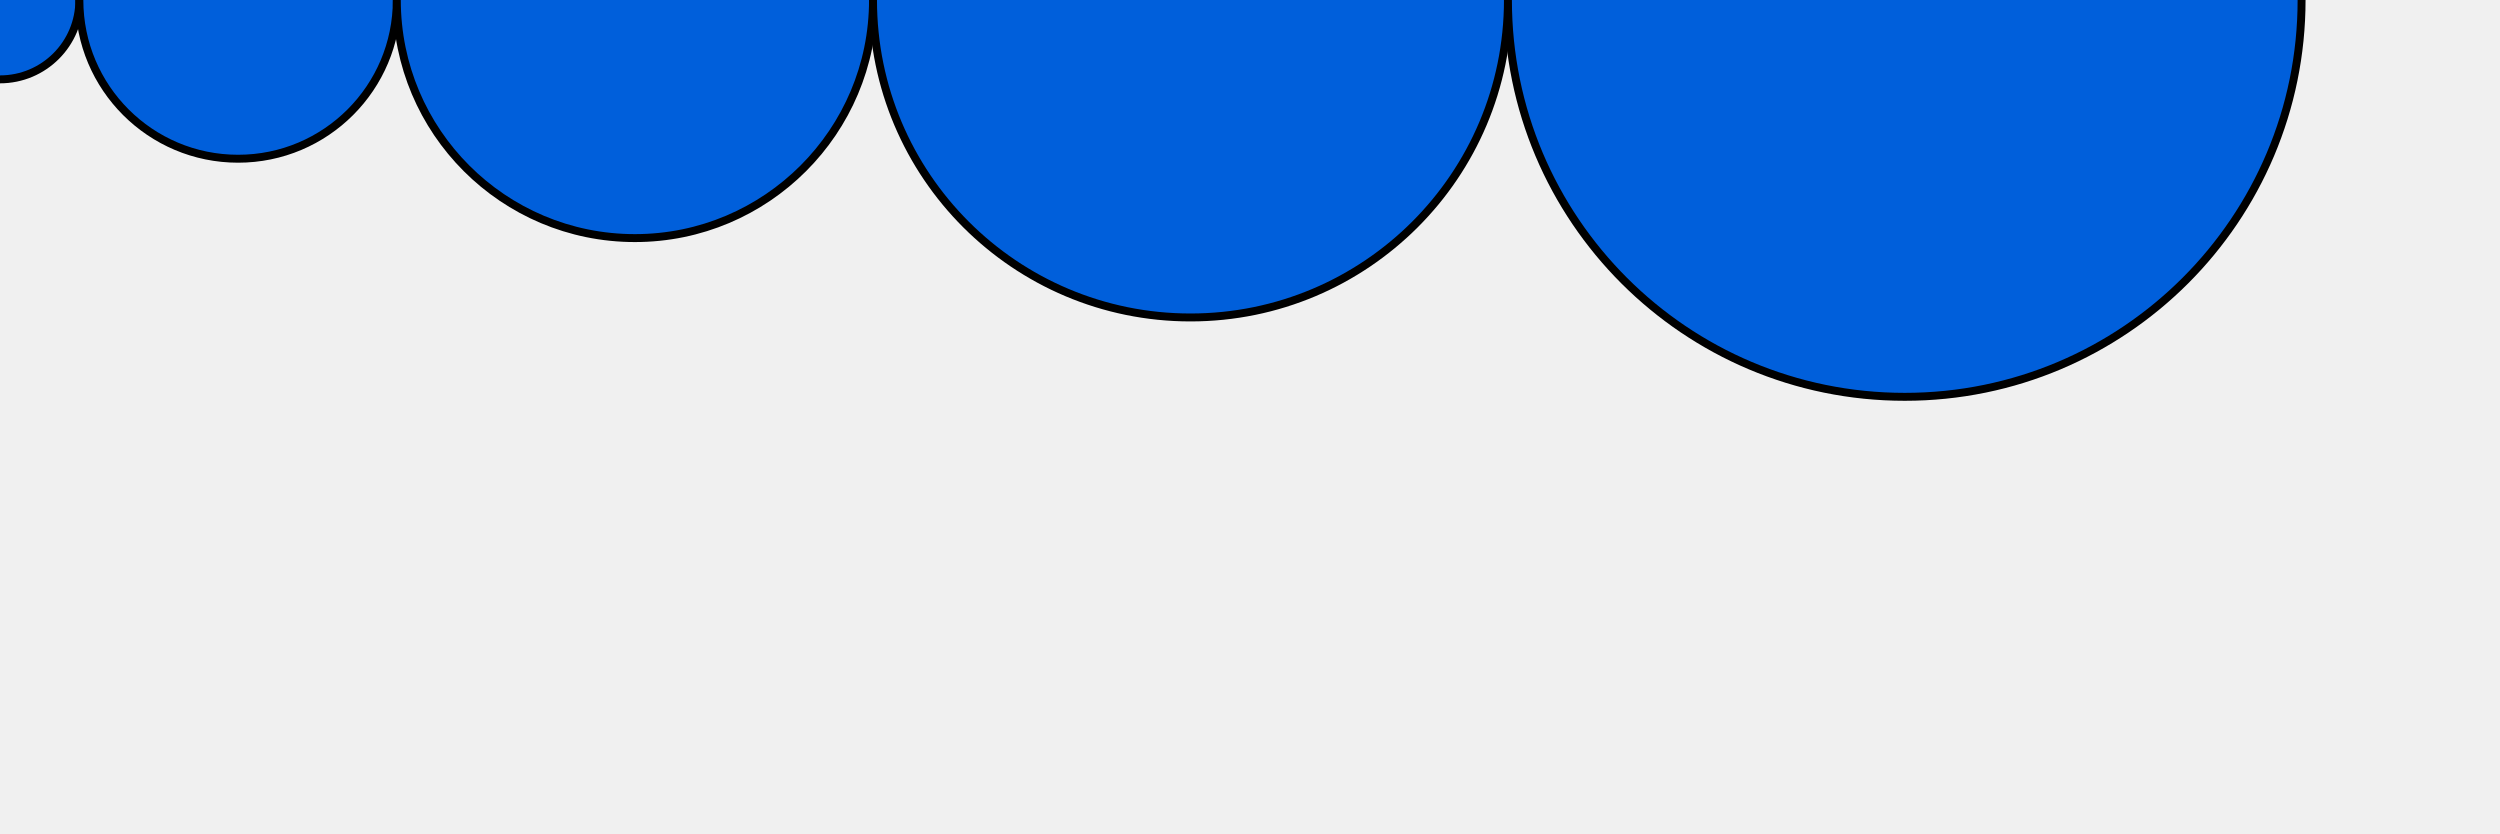
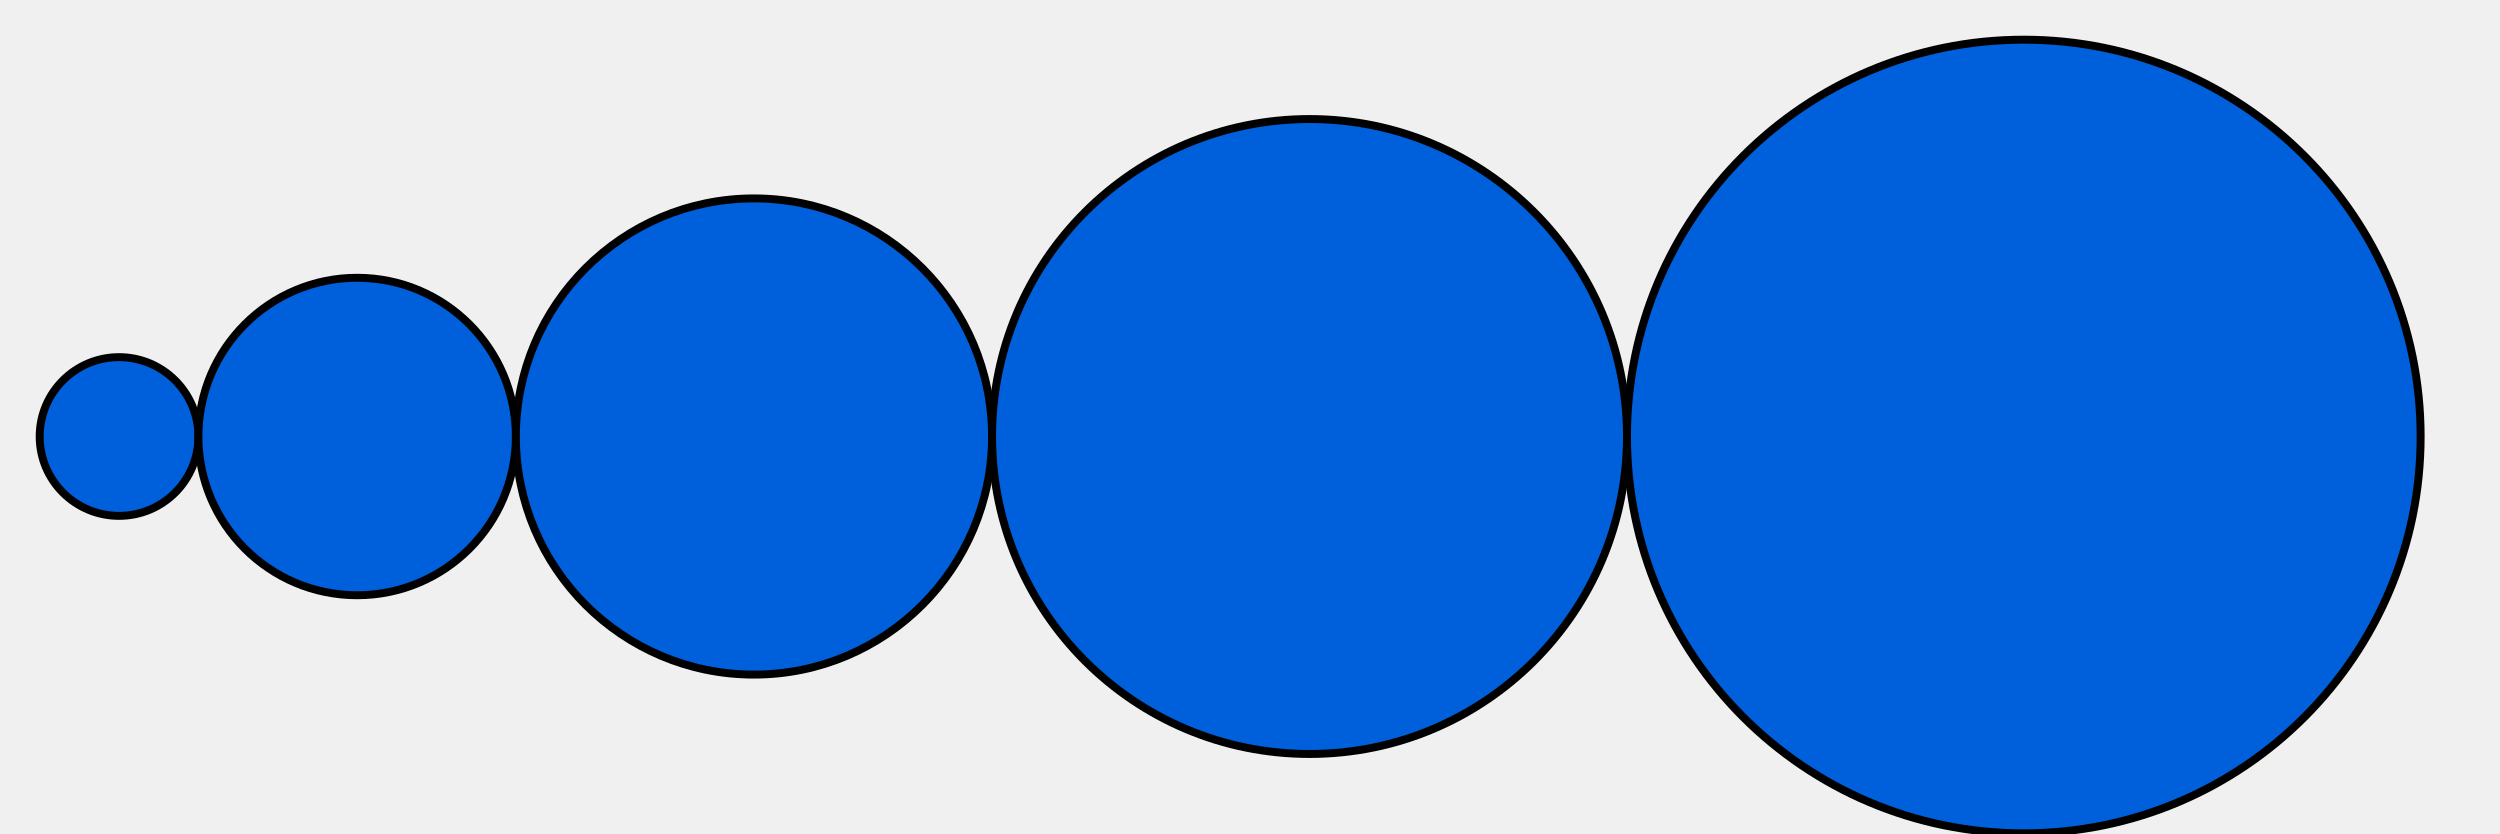
<svg xmlns="http://www.w3.org/2000/svg" baseProfile="full" height="64" version="1.1" width="192">
  <defs>
    <marker id="arrow" markerHeight="3.5" markerWidth="5" orient="auto" refX="5.0" refY="1.7">
      <polygon points="0,0 5,1.75 0,3.5" />
    </marker>
  </defs>
  <g style="fill:white; stroke: black; stroke-width: 0.01;">
-     <g>
+     <g transform="matrix(1.0, 0.0, 0.0, 1.0, 9.142857, 33.52381)">
      <g transform="matrix(60.95238, 0.0, 0.0, 60.95238, 0.0, 0.0)">
        <g>
          <g>
            <g>
              <g>
-                 <g style="fill: #005fdb;" transform="matrix(1.0, 0.0, 0.0, 1.0, 0.0, 0.0)">
-                   <circle cx="0.0" cy="0.0" r="0.1" />
+                 <g>
+                   <g style="fill: #005fdb;" transform="matrix(1.0, 0.0, 0.0, 1.0, 0.0, 0.0)">
+                     <circle cx="0.0" cy="0.0" r="0.1" />
+                   </g>
+                   <g transform="matrix(1.0, 0.0, 0.0, 1.0, 0.3, 0.0)">
+                     <g style="fill: #005fdb;" transform="matrix(1.0, 0.0, 0.0, 1.0, 0.0, 0.0)">
+                       <circle cx="0.0" cy="0.0" r="0.2" />
+                     </g>
+                   </g>
                </g>
-                 <g transform="matrix(1.0, 0.0, 0.0, 1.0, 0.3, 0.0)">
+                 <g transform="matrix(1.0, 0.0, 0.0, 1.0, 0.8, 0.0)">
                  <g style="fill: #005fdb;" transform="matrix(1.0, 0.0, 0.0, 1.0, 0.0, 0.0)">
-                     <circle cx="0.0" cy="0.0" r="0.2" />
+                     <circle cx="0.0" cy="0.0" r="0.3" />
                  </g>
                </g>
              </g>
-               <g transform="matrix(1.0, 0.0, 0.0, 1.0, 0.8, 0.0)">
+               <g transform="matrix(1.0, 0.0, 0.0, 1.0, 1.5, 0.0)">
                <g style="fill: #005fdb;" transform="matrix(1.0, 0.0, 0.0, 1.0, 0.0, 0.0)">
-                   <circle cx="0.0" cy="0.0" r="0.3" />
+                   <circle cx="0.0" cy="0.0" r="0.4" />
                </g>
              </g>
            </g>
-             <g transform="matrix(1.0, 0.0, 0.0, 1.0, 1.5, 0.0)">
+             <g transform="matrix(1.0, 0.0, 0.0, 1.0, 2.4, 0.0)">
              <g style="fill: #005fdb;" transform="matrix(1.0, 0.0, 0.0, 1.0, 0.0, 0.0)">
-                 <circle cx="0.0" cy="0.0" r="0.4" />
+                 <circle cx="0.0" cy="0.0" r="0.5" />
              </g>
            </g>
          </g>
-           <g transform="matrix(1.0, 0.0, 0.0, 1.0, 2.4, 0.0)">
-             <g style="fill: #005fdb;" transform="matrix(1.0, 0.0, 0.0, 1.0, 0.0, 0.0)">
-               <circle cx="0.0" cy="0.0" r="0.5" />
-             </g>
-           </g>
+           <g />
        </g>
      </g>
-       <g />
    </g>
  </g>
</svg>
